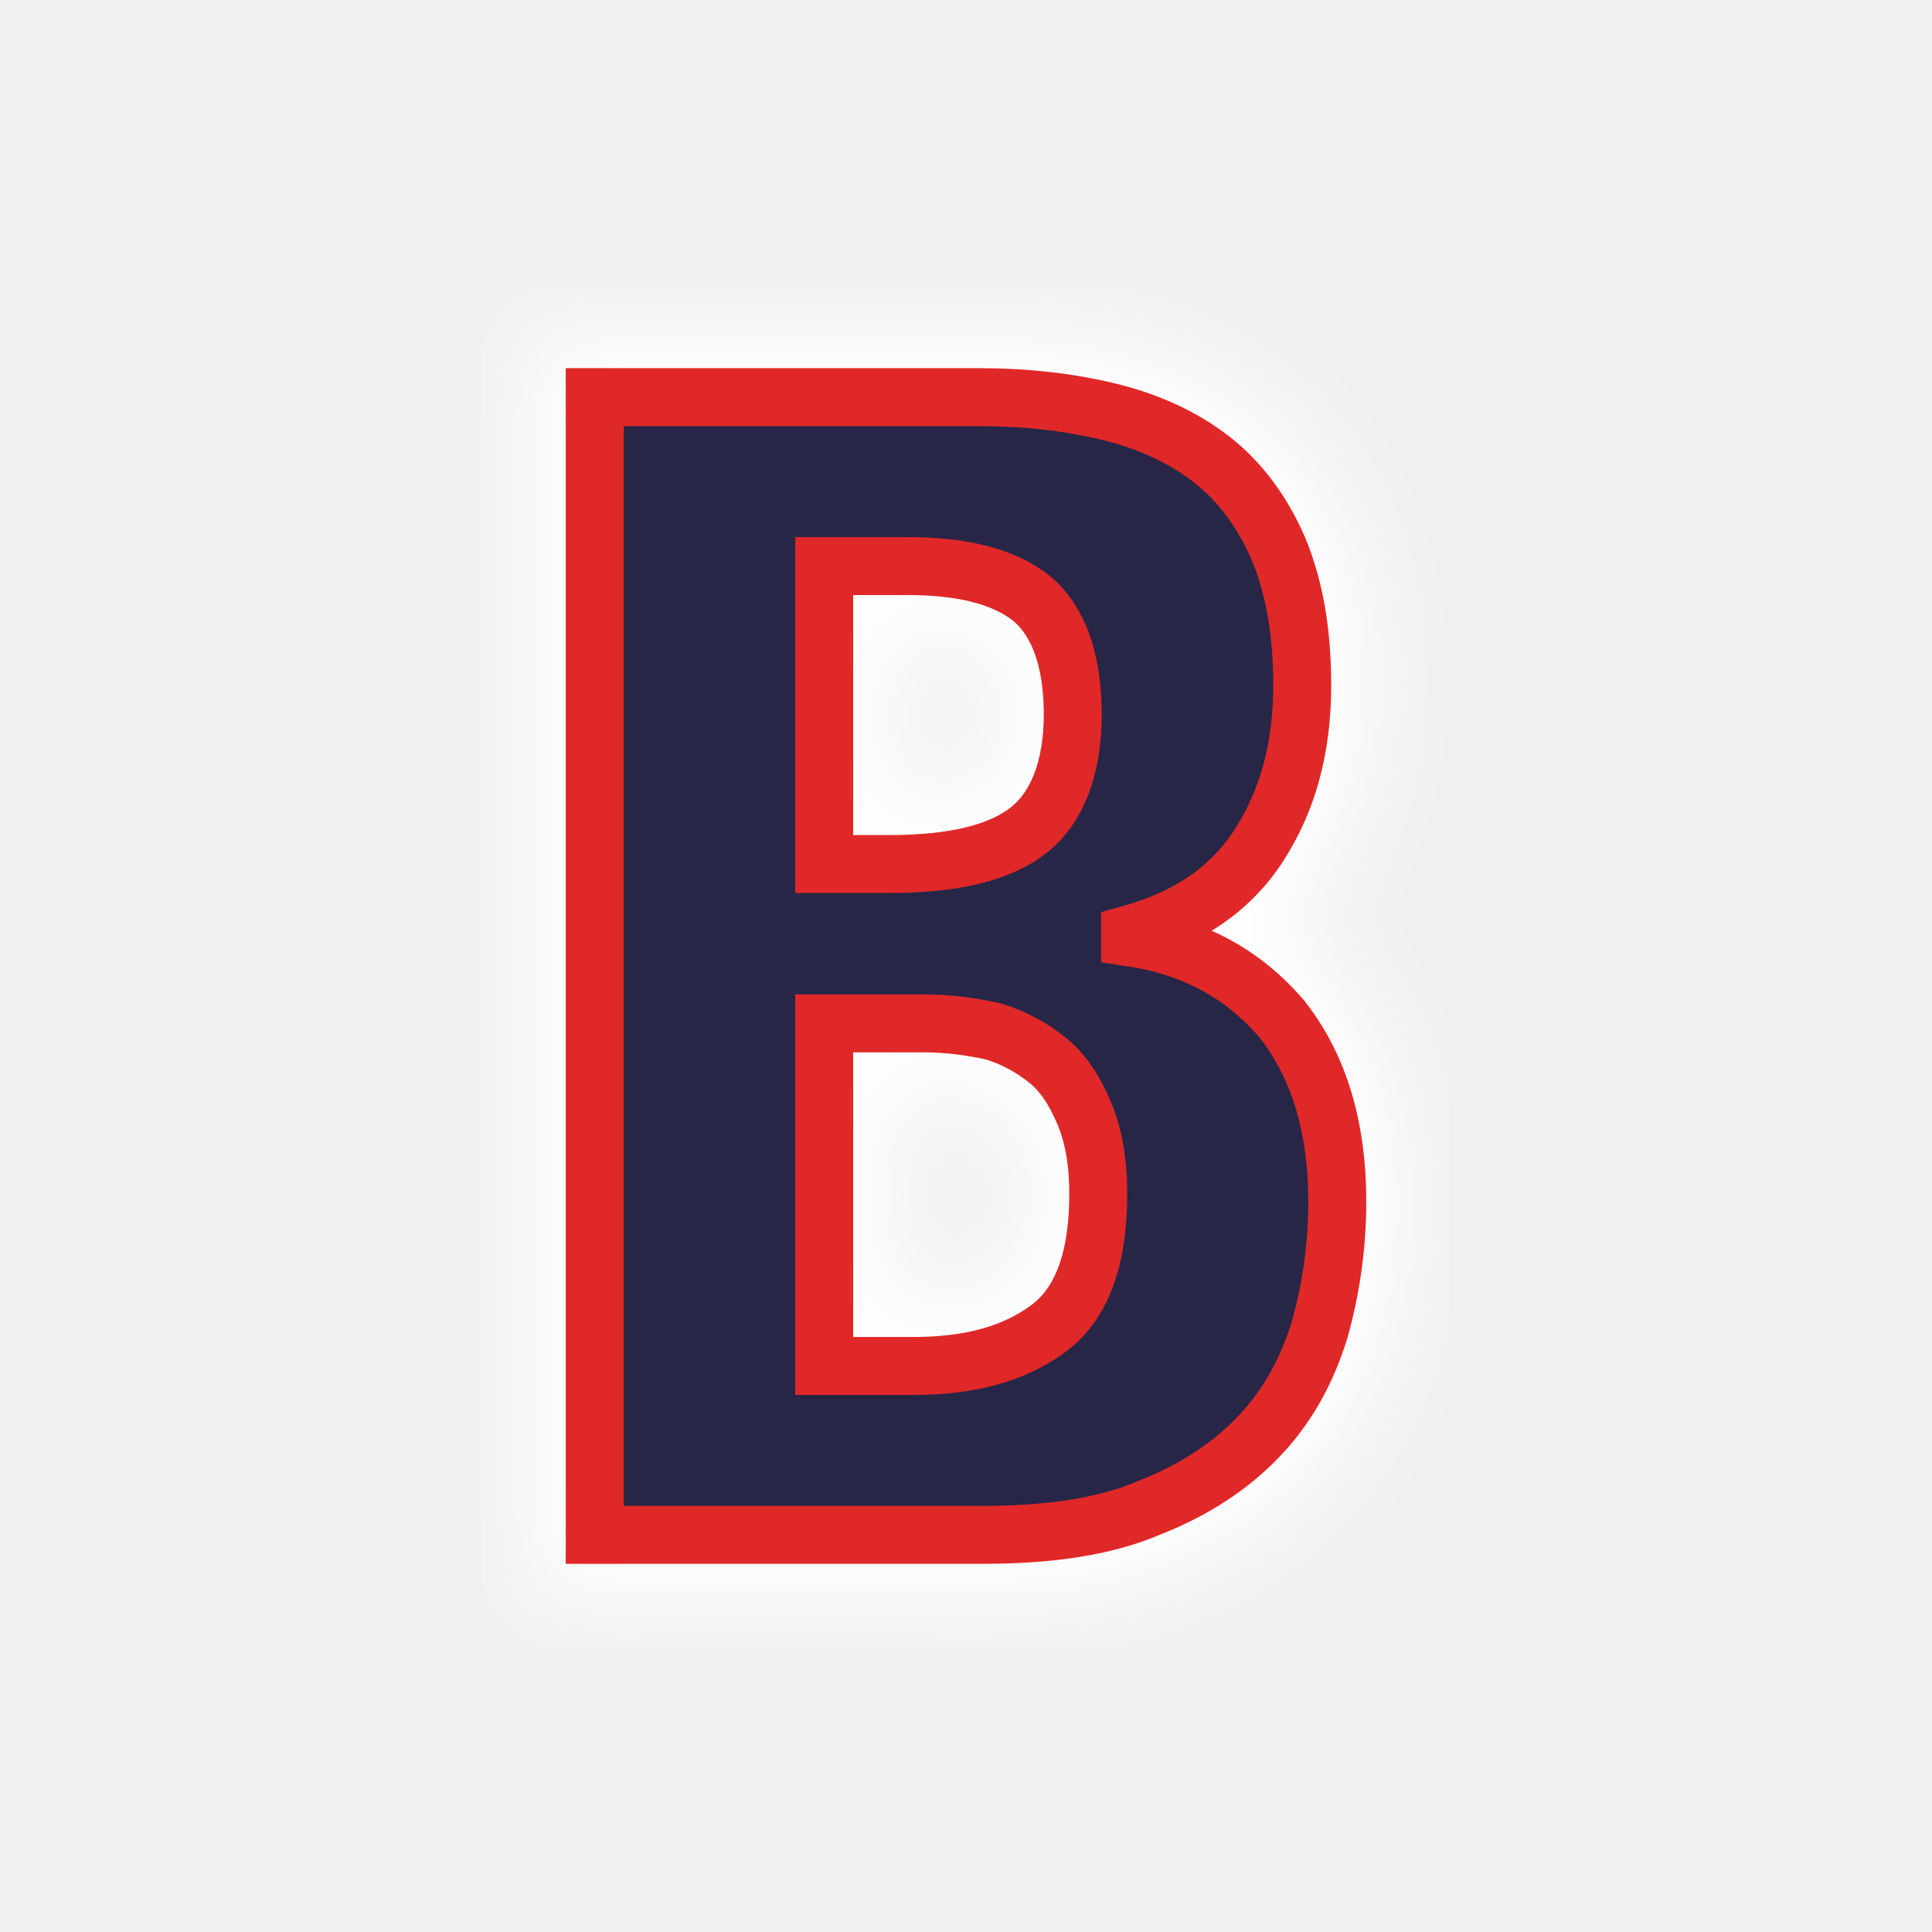
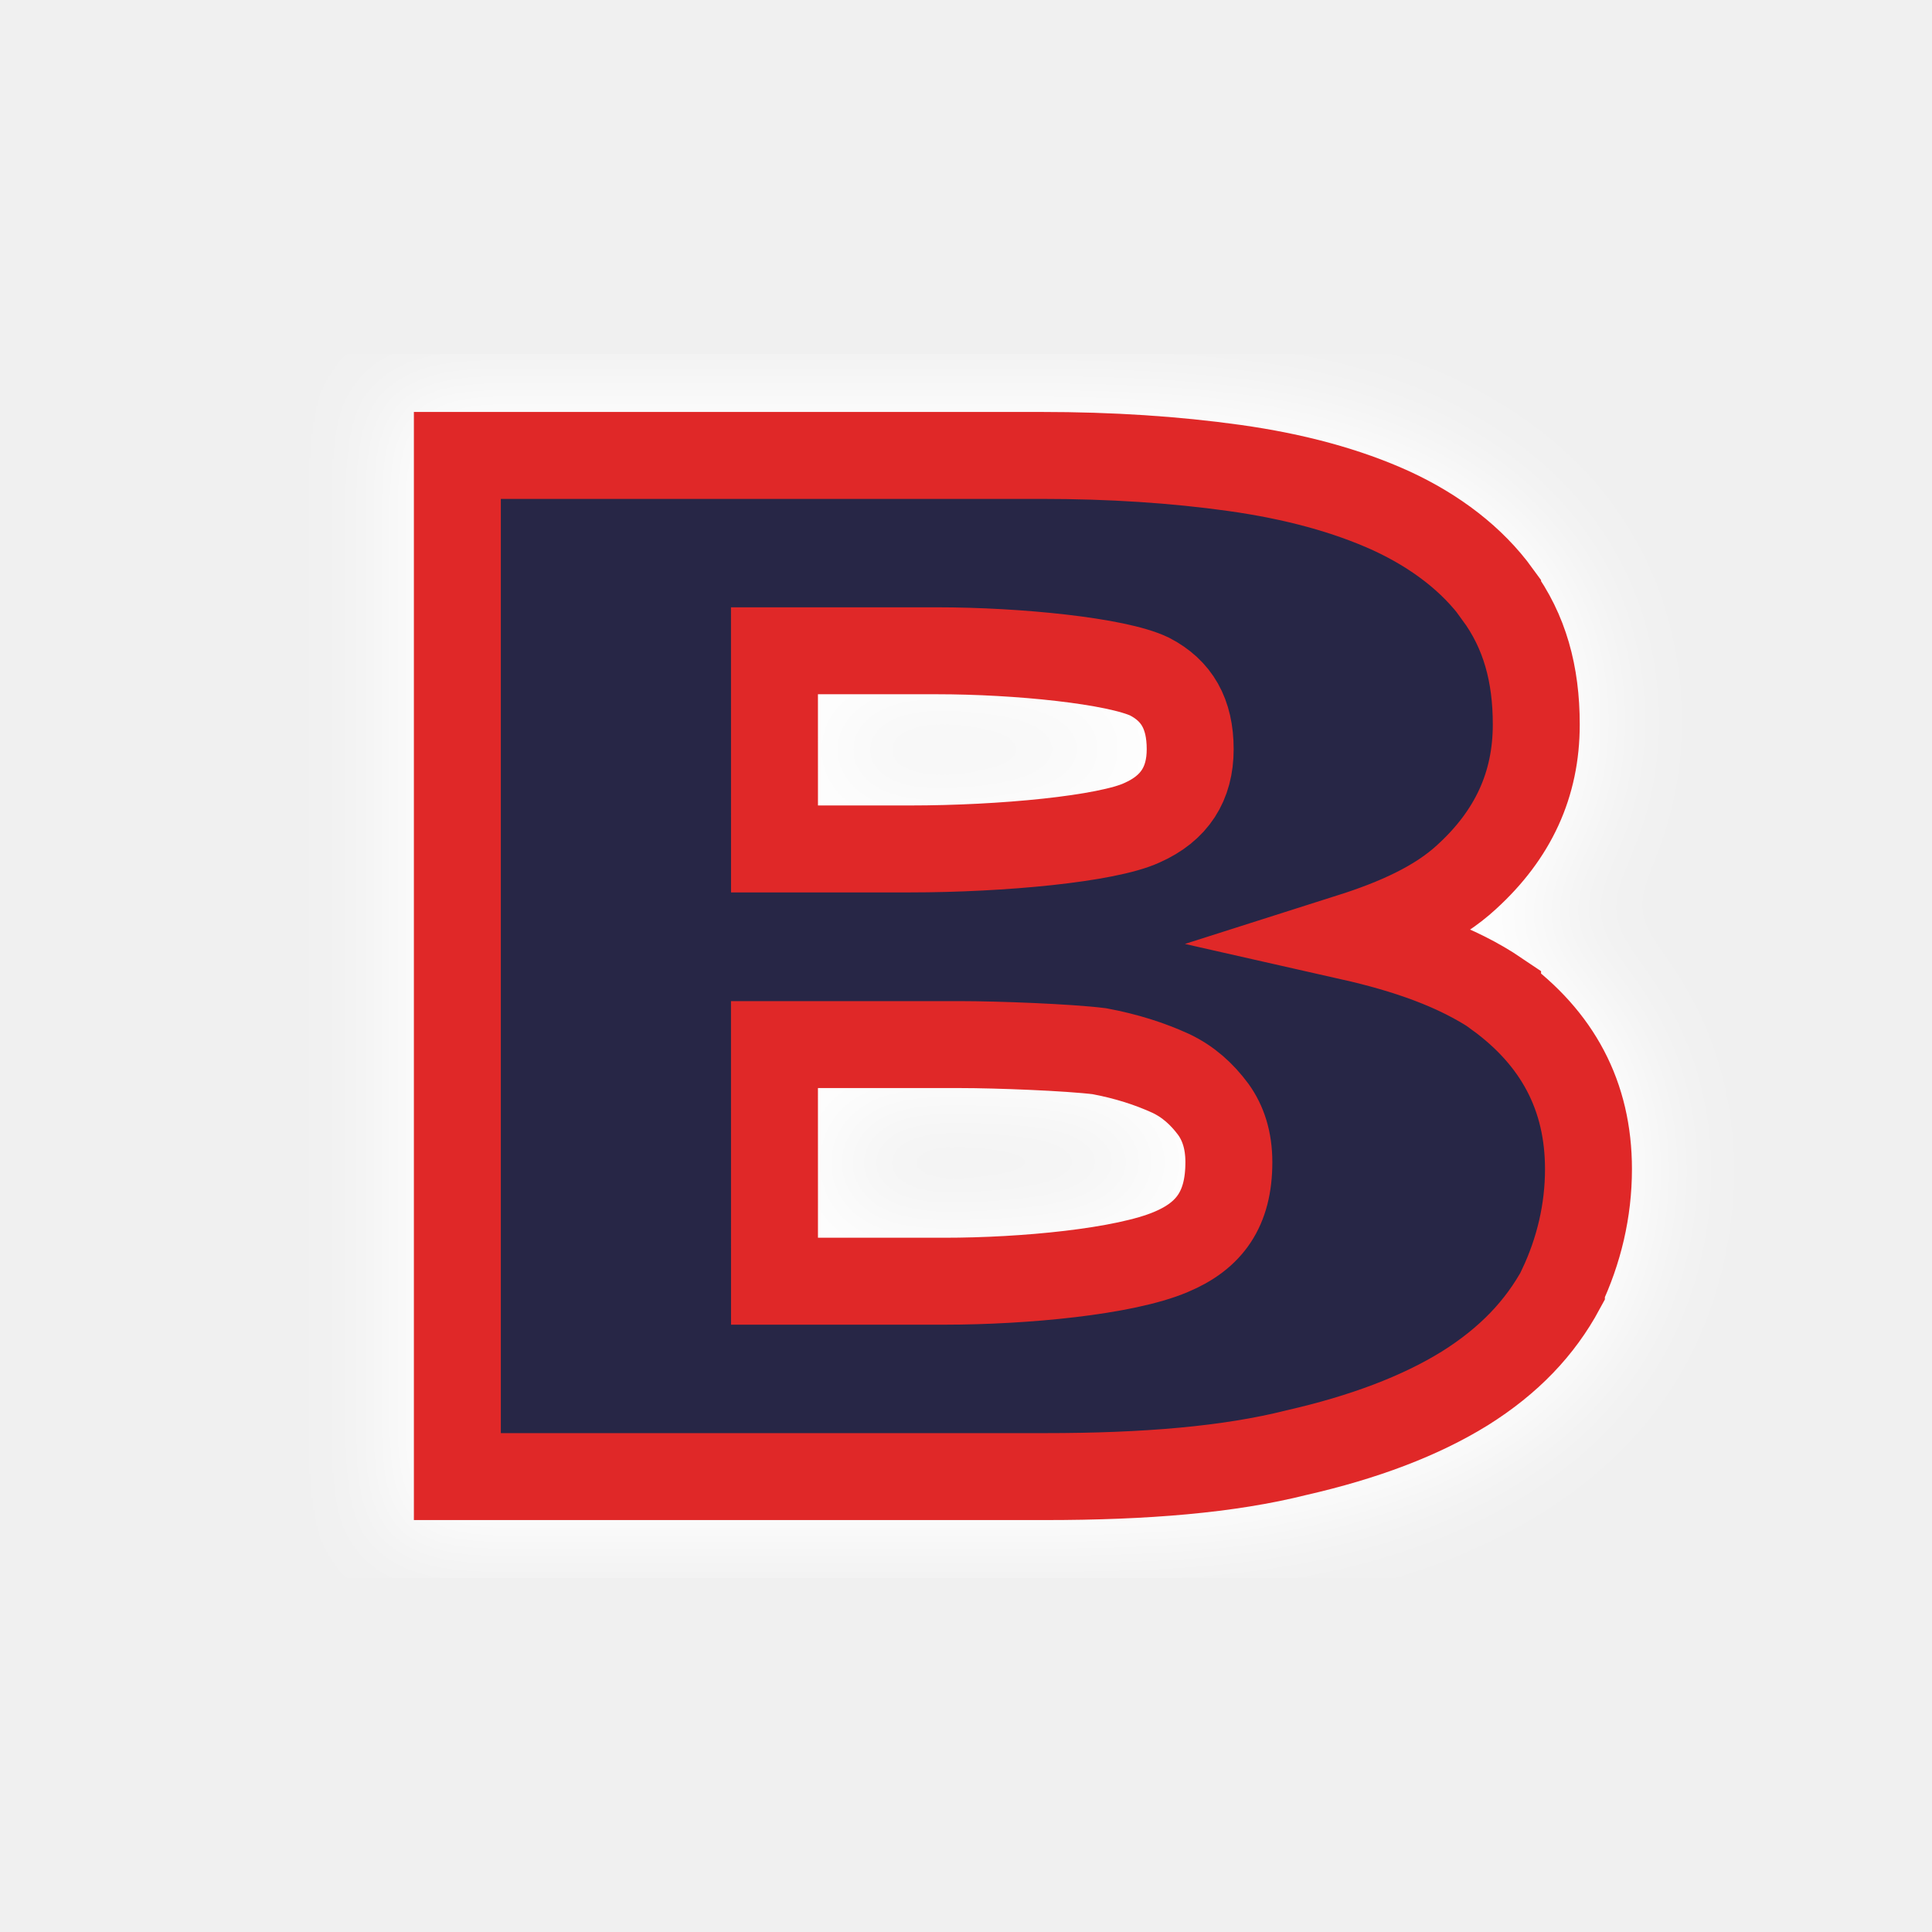
<svg xmlns="http://www.w3.org/2000/svg" viewBox="0 0 100 100" height="100" width="100" version="1.1" id="svg45">
-   <path id="main_path" style="fill:#ffffff;fill-opacity:1;stroke:#ffffff;stroke-width:7.0;stroke-opacity:1;filter:url(#backFilter);" d="m 42.66,70.702 h 4.619 c 2.804,0 5.114,-0.577 6.928,-1.897 1.732,-1.237 2.639,-3.546 2.639,-7.011 0,-1.65 -0.247,-3.052 -0.742,-4.206 -0.495,-1.155 -1.072,-2.062 -1.897,-2.722 -0.825,-0.66 -1.732,-1.155 -2.804,-1.485 -1.155,-0.247 -2.309,-0.412 -3.629,-0.412 h -5.114 z m 0,-25.98 h 3.382 c 3.299,0 5.691,-0.577 7.175,-1.732 1.485,-1.155 2.309,-3.217 2.309,-6.021 0,-2.804 -0.742,-4.784 -2.062,-5.938 -1.402,-1.155 -3.546,-1.732 -6.516,-1.732 H 42.66 Z M 30.783,20.556 h 19.877 c 2.392,0 4.619,0.247 6.681,0.742 2.062,0.495 3.876,1.32 5.361,2.474 1.485,1.155 2.639,2.722 3.464,4.619 0.825,1.979 1.237,4.289 1.237,7.093 0,3.217 -0.742,5.938 -2.227,8.248 -1.485,2.309 -3.711,3.794 -6.681,4.619 v 0.165 c 3.299,0.495 5.856,1.897 7.835,4.206 1.897,2.392 2.887,5.526 2.887,9.485 0,2.309 -0.33,4.536 -0.907,6.598 -0.66,2.144 -1.65,3.959 -3.134,5.526 -1.485,1.567 -3.382,2.804 -5.691,3.711 -2.309,0.99 -5.196,1.402 -8.66,1.402 H 30.783 Z" />
+   <path id="main_path" style="fill:#ffffff;fill-opacity:1;stroke:#ffffff;stroke-width:7.0;stroke-opacity:1;filter:url(#backFilter);" d="m 23.673,23.573 v 52.855 h 30.424 c 5.204,0 9.507,-0.358 13.01,-1.24 v 0 c 3.503,-0.799 6.405,-1.899 8.707,-3.322 2.302,-1.443 3.903,-3.136 5.004,-5.174 a 12.838,12.828 0 0 0 0,-0.018 15.962,15.949 0 0 0 0,-0.018 c 0.901,-1.906 1.401,-3.98 1.401,-6.144 0,-3.789 -1.601,-6.767 -4.704,-9.027 a 15.113,15.101 0 0 0 0,-0.012 17.669,17.655 0 0 0 0,-0.012 c -2.102,-1.423 -4.704,-2.315 -7.606,-2.971 2.402,-0.764 4.504,-1.709 6.005,-3.098 2.402,-2.192 3.603,-4.774 3.603,-7.894 0,-2.616 -0.6,-4.816 -2.002,-6.726 a 11.17,11.161 0 0 0 0,-0.01 12.228,12.218 0 0 0 0,-0.008 c -1.301,-1.796 -3.203,-3.253 -5.504,-4.314 -2.302,-1.048 -5.004,-1.78 -8.106,-2.217 -3.102,-0.434 -6.405,-0.65 -10.008,-0.65 z M 40.086,33.684 h 8.407 c 4.203,0 9.307,0.522 11.009,1.336 1.401,0.726 2.102,1.918 2.102,3.758 0,1.784 -0.801,3.059 -2.502,3.81 -1.801,0.83 -7.206,1.353 -12.009,1.353 h -7.005 z m 0,20.384 h 9.608 c 1.901,0 5.604,0.143 7.206,0.342 1.401,0.262 2.602,0.647 3.703,1.15 0.901,0.429 1.601,1.057 2.202,1.867 0.501,0.7 0.801,1.584 0.801,2.73 0,2.421 -1.001,3.81 -3.002,4.646 -2.402,1.02 -7.606,1.512 -11.709,1.512 h -8.807 z" />
  <defs>
    <filter style="color-interpolation-filters:sRGB" id="backFilter" x="-0.152" width="1.304" y="-0.099" height="1.198">
      <feGaussianBlur stdDeviation="2.433" id="gaussianBlurBack" />
    </filter>
  </defs>
-   <path id="main_path" style="fill:#272646;fill-opacity:1;stroke:#e02828;stroke-width:3;stroke-opacity:1;stroke-miterlimit:4;stroke-dasharray:none" d="m 42.66,70.702 h 4.619 c 2.804,0 5.114,-0.577 6.928,-1.897 1.732,-1.237 2.639,-3.546 2.639,-7.011 0,-1.65 -0.247,-3.052 -0.742,-4.206 -0.495,-1.155 -1.072,-2.062 -1.897,-2.722 -0.825,-0.66 -1.732,-1.155 -2.804,-1.485 -1.155,-0.247 -2.309,-0.412 -3.629,-0.412 h -5.114 z m 0,-25.98 h 3.382 c 3.299,0 5.691,-0.577 7.175,-1.732 1.485,-1.155 2.309,-3.217 2.309,-6.021 0,-2.804 -0.742,-4.784 -2.062,-5.938 -1.402,-1.155 -3.546,-1.732 -6.516,-1.732 H 42.66 Z M 30.783,20.556 h 19.877 c 2.392,0 4.619,0.247 6.681,0.742 2.062,0.495 3.876,1.32 5.361,2.474 1.485,1.155 2.639,2.722 3.464,4.619 0.825,1.979 1.237,4.289 1.237,7.093 0,3.217 -0.742,5.938 -2.227,8.248 -1.485,2.309 -3.711,3.794 -6.681,4.619 v 0.165 c 3.299,0.495 5.856,1.897 7.835,4.206 1.897,2.392 2.887,5.526 2.887,9.485 0,2.309 -0.33,4.536 -0.907,6.598 -0.66,2.144 -1.65,3.959 -3.134,5.526 -1.485,1.567 -3.382,2.804 -5.691,3.711 -2.309,0.99 -5.196,1.402 -8.66,1.402 H 30.783 Z" />
+   <path id="main_path" style="fill:#272646;fill-opacity:1;stroke:#e02828;stroke-width:4.5;stroke-opacity:1;stroke-miterlimit:4;stroke-dasharray:none" d="m 23.673,23.573 v 52.855 h 30.424 c 5.204,0 9.507,-0.358 13.01,-1.24 v 0 c 3.503,-0.799 6.405,-1.899 8.707,-3.322 2.302,-1.443 3.903,-3.136 5.004,-5.174 a 12.838,12.828 0 0 0 0,-0.018 15.962,15.949 0 0 0 0,-0.018 c 0.901,-1.906 1.401,-3.98 1.401,-6.144 0,-3.789 -1.601,-6.767 -4.704,-9.027 a 15.113,15.101 0 0 0 0,-0.012 17.669,17.655 0 0 0 0,-0.012 c -2.102,-1.423 -4.704,-2.315 -7.606,-2.971 2.402,-0.764 4.504,-1.709 6.005,-3.098 2.402,-2.192 3.603,-4.774 3.603,-7.894 0,-2.616 -0.6,-4.816 -2.002,-6.726 a 11.17,11.161 0 0 0 0,-0.01 12.228,12.218 0 0 0 0,-0.008 c -1.301,-1.796 -3.203,-3.253 -5.504,-4.314 -2.302,-1.048 -5.004,-1.78 -8.106,-2.217 -3.102,-0.434 -6.405,-0.65 -10.008,-0.65 z M 40.086,33.684 h 8.407 c 4.203,0 9.307,0.522 11.009,1.336 1.401,0.726 2.102,1.918 2.102,3.758 0,1.784 -0.801,3.059 -2.502,3.81 -1.801,0.83 -7.206,1.353 -12.009,1.353 h -7.005 z m 0,20.384 h 9.608 c 1.901,0 5.604,0.143 7.206,0.342 1.401,0.262 2.602,0.647 3.703,1.15 0.901,0.429 1.601,1.057 2.202,1.867 0.501,0.7 0.801,1.584 0.801,2.73 0,2.421 -1.001,3.81 -3.002,4.646 -2.402,1.02 -7.606,1.512 -11.709,1.512 h -8.807 z" />
</svg>
